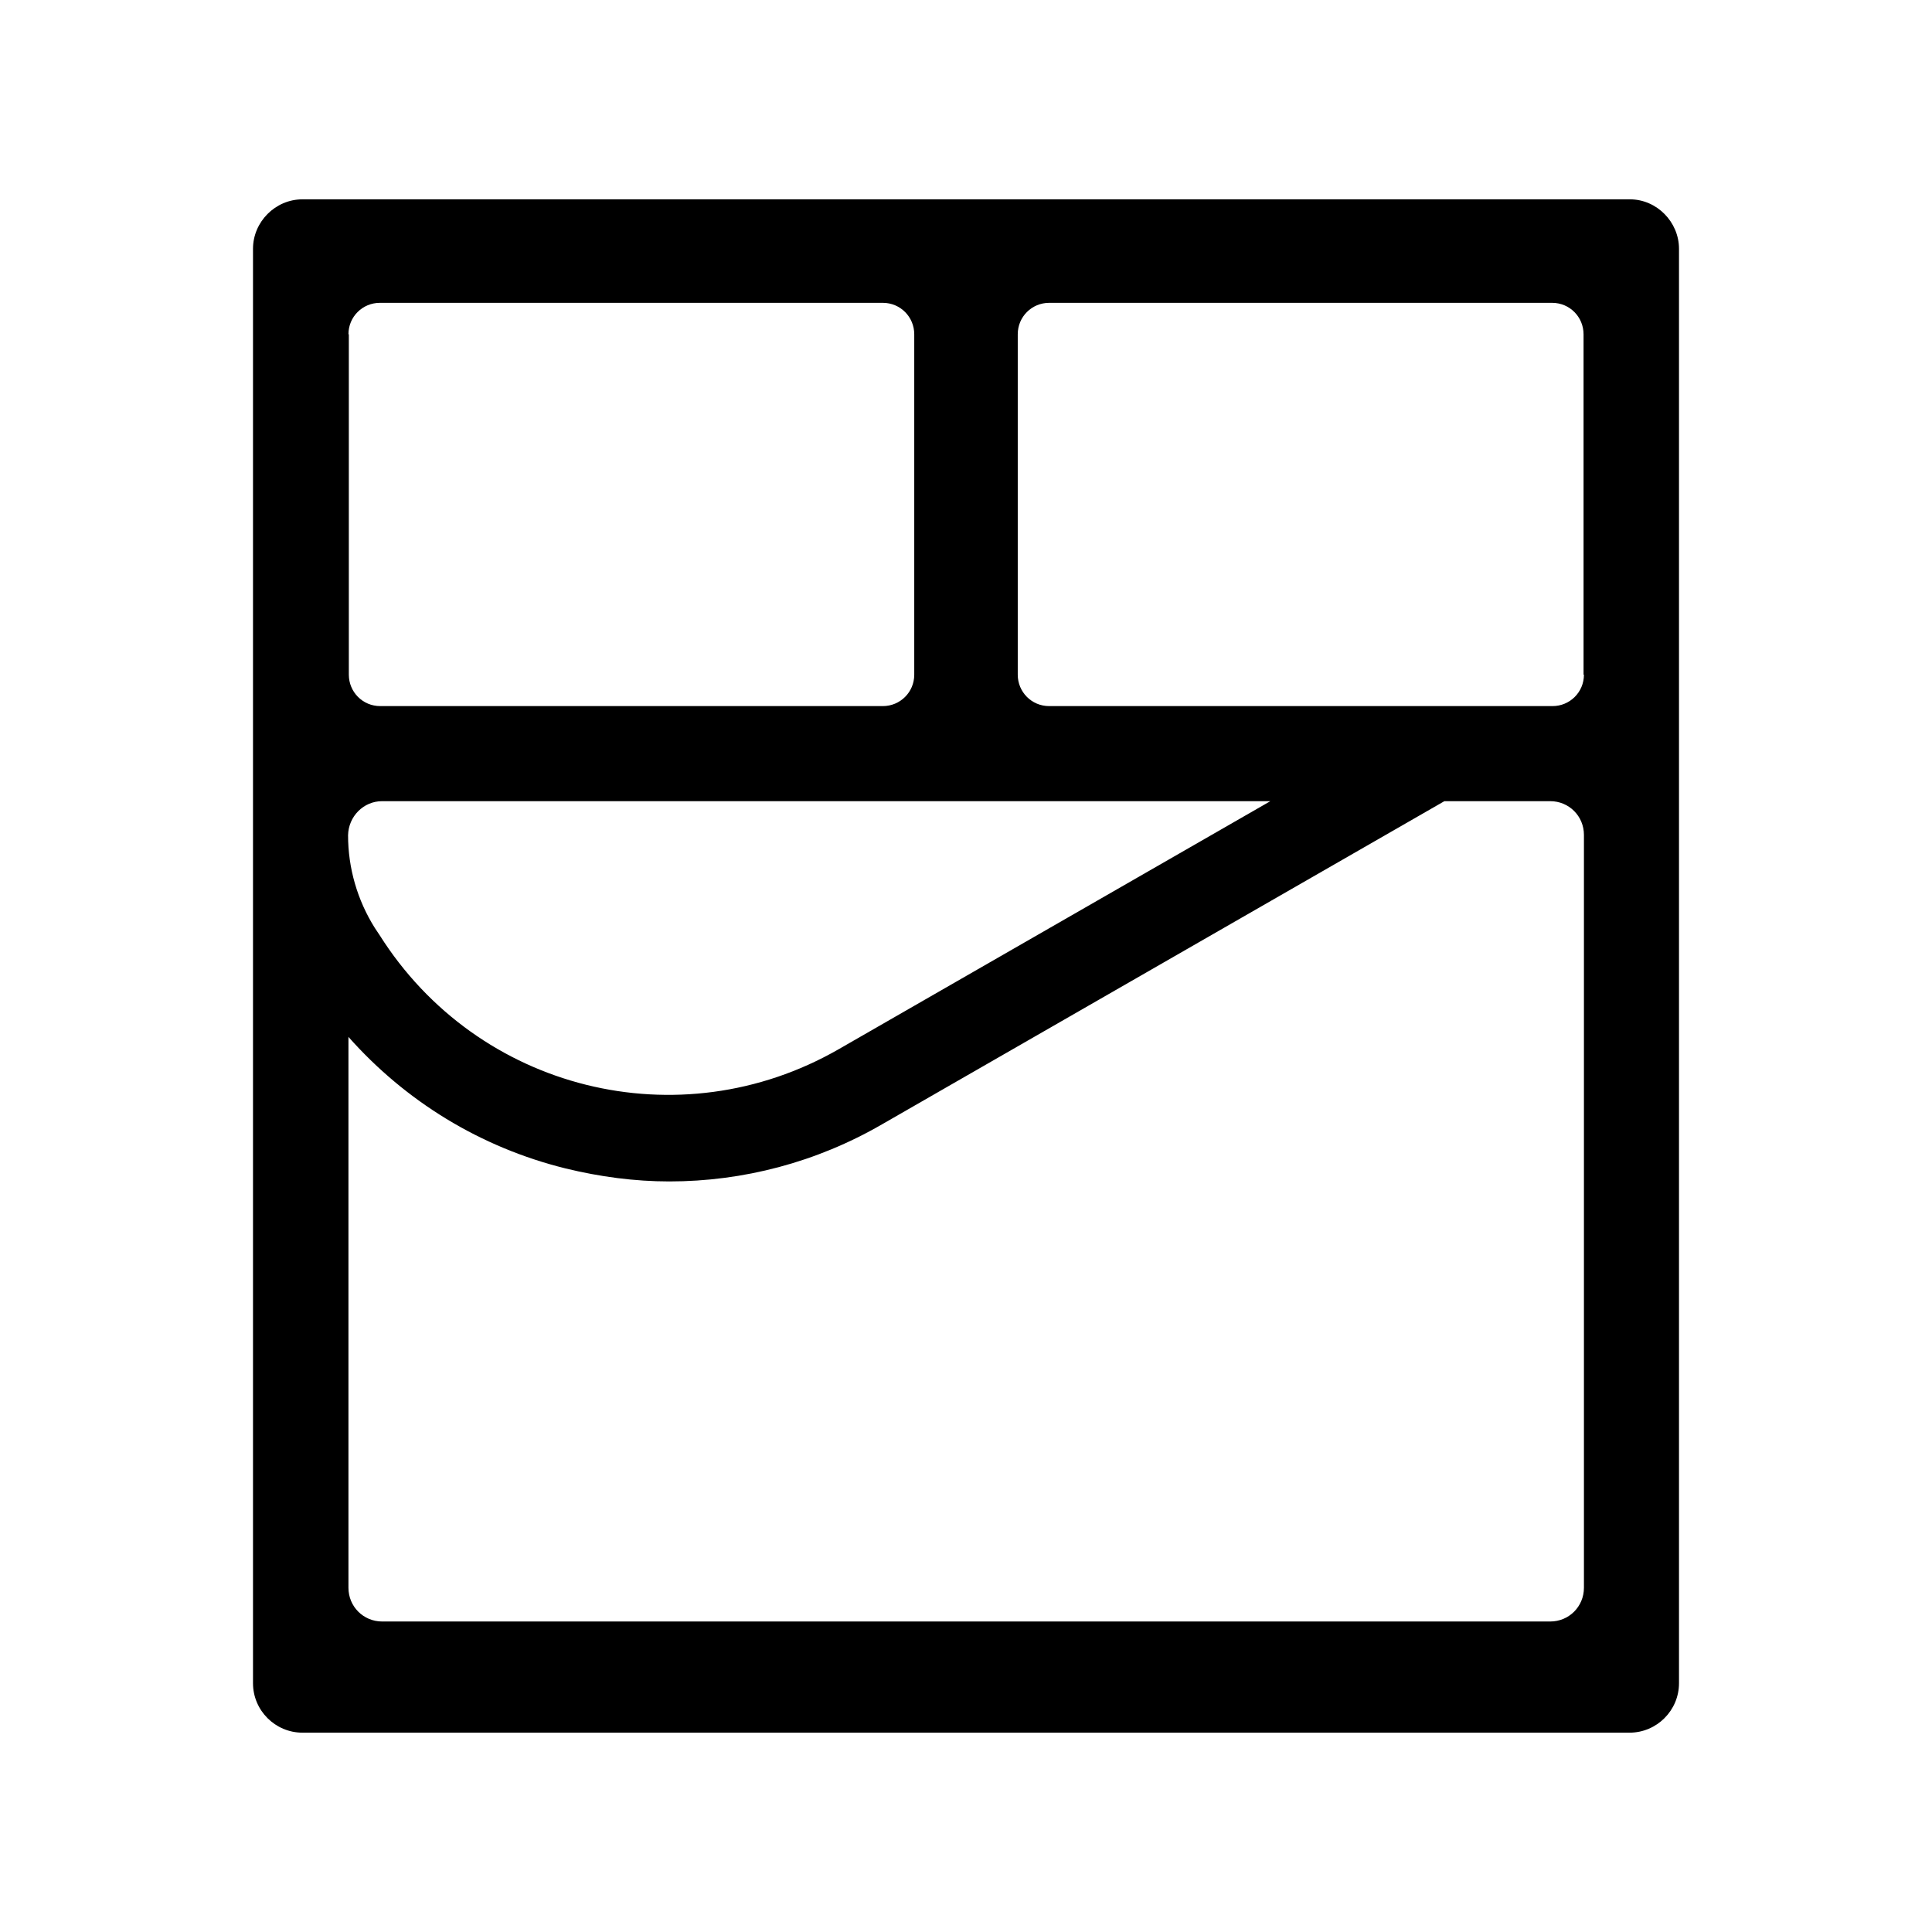
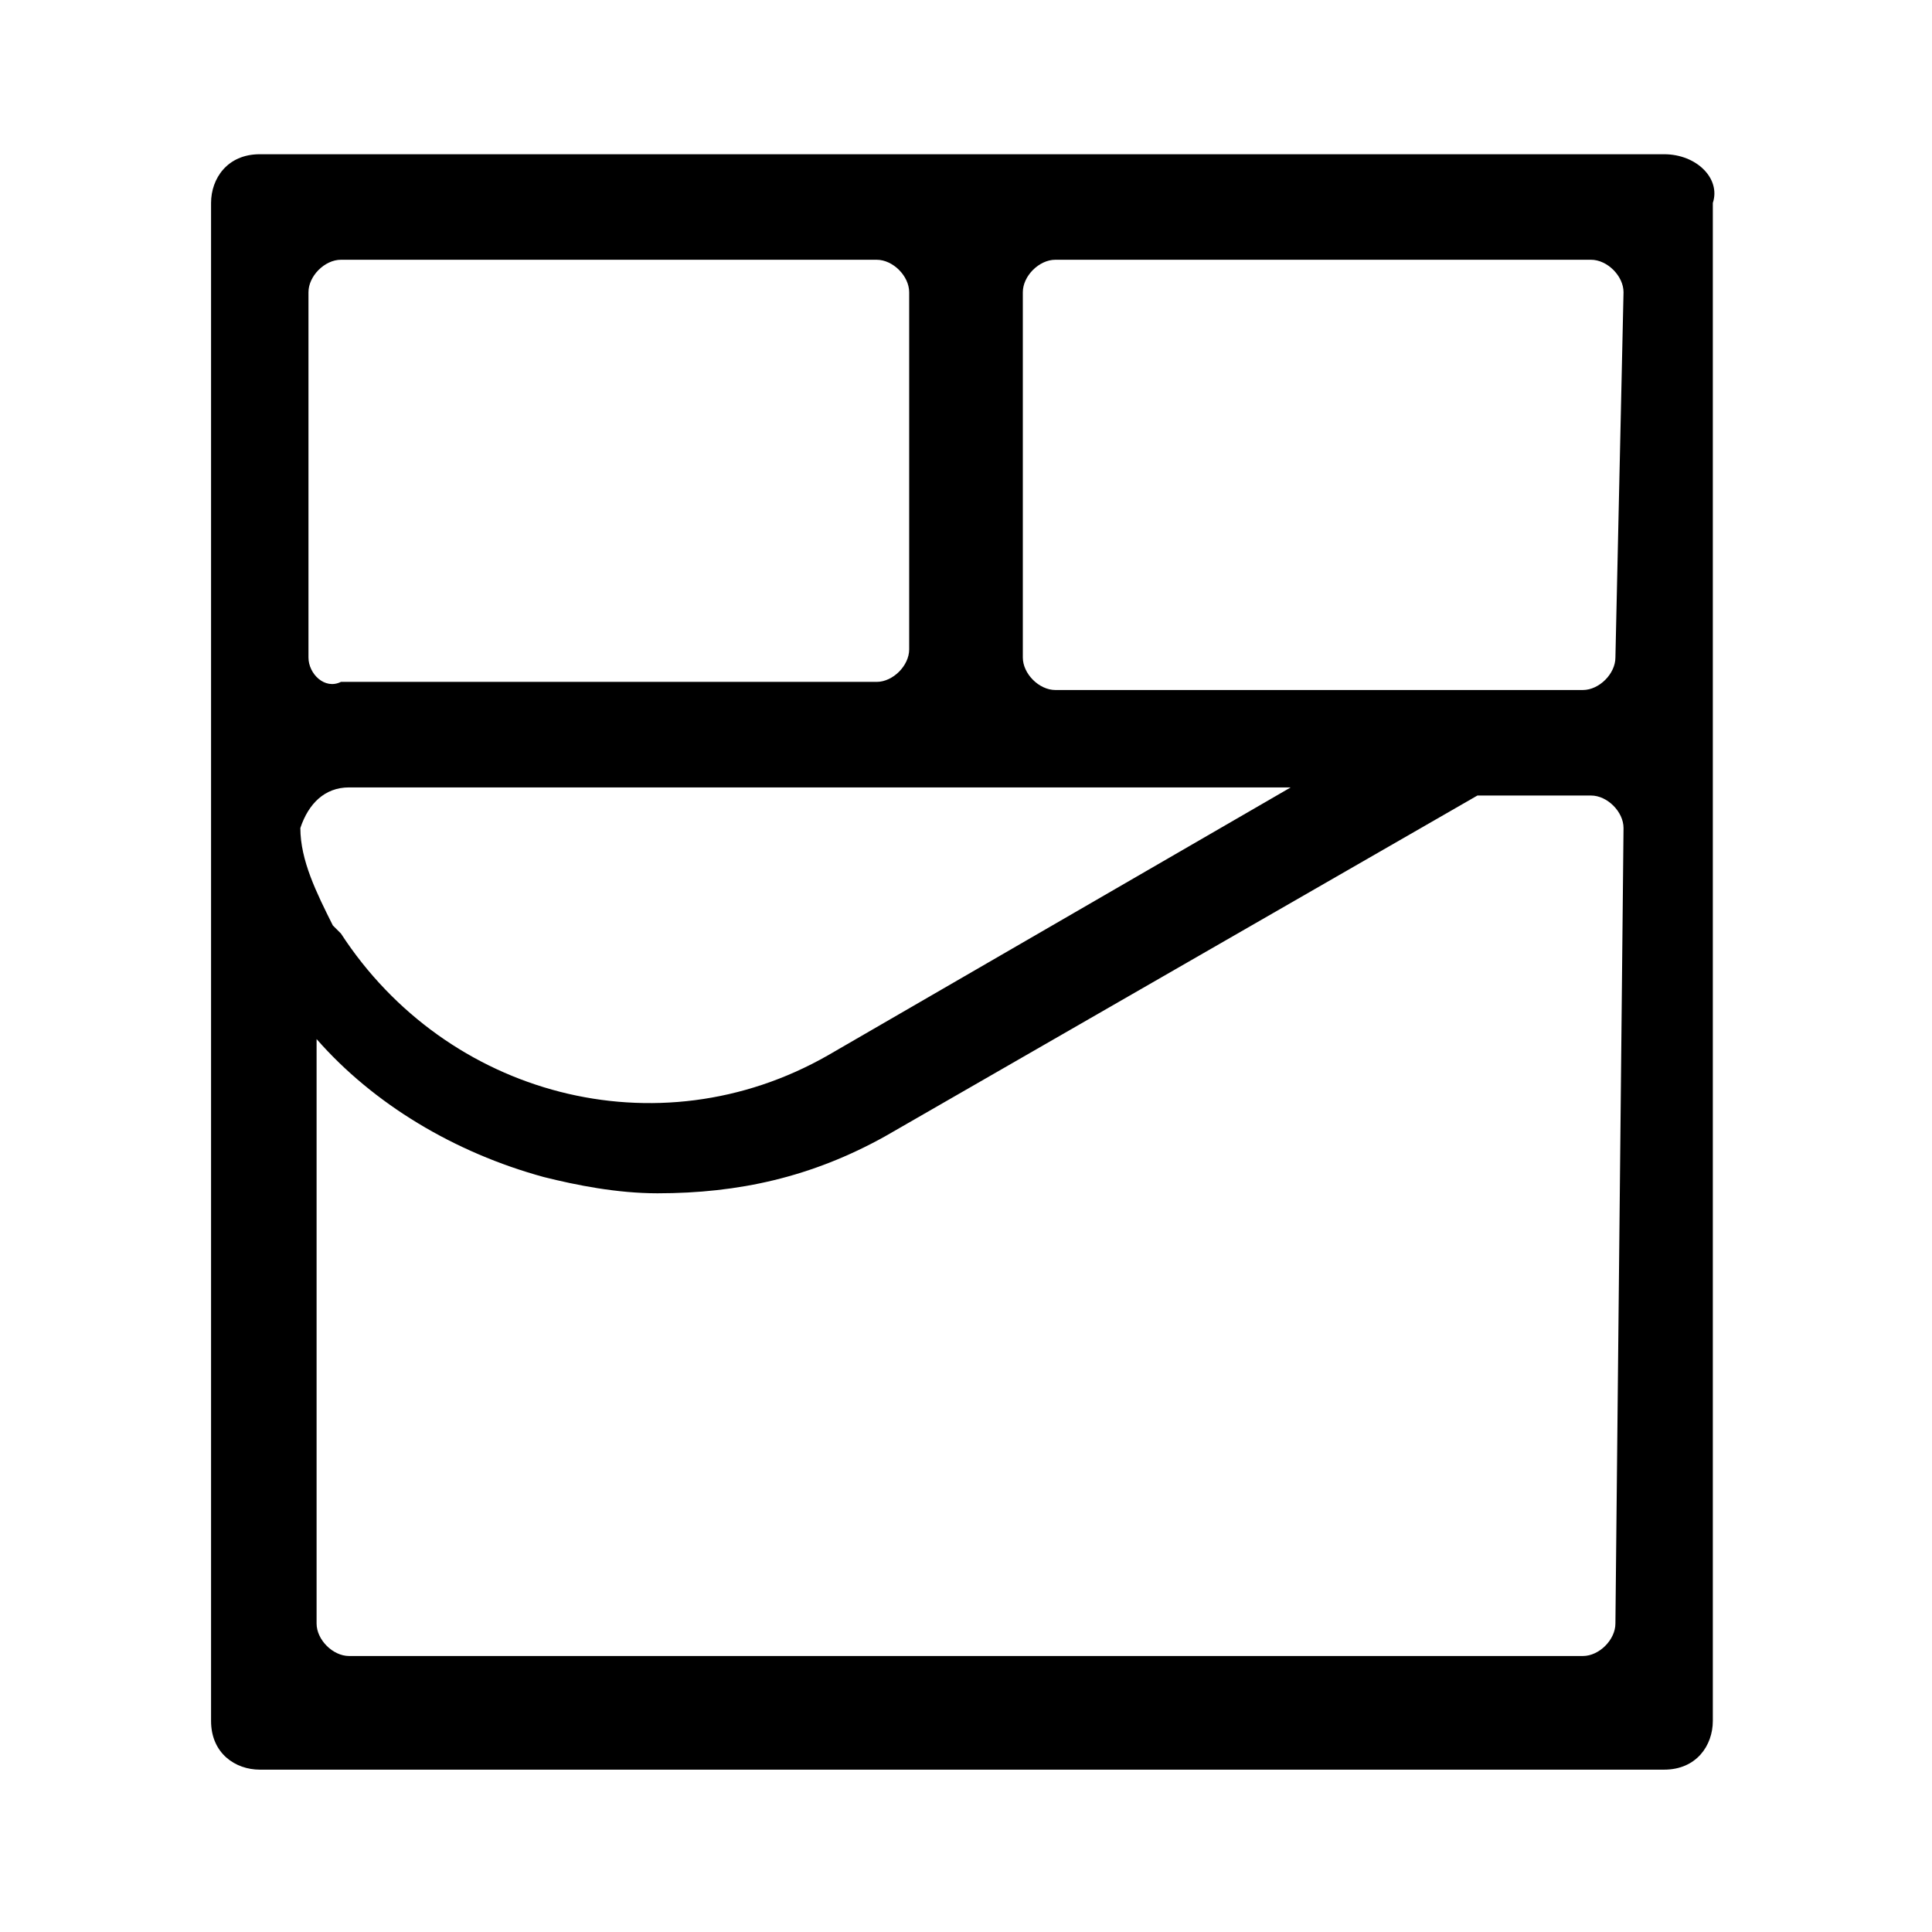
- <svg xmlns="http://www.w3.org/2000/svg" version="1.1" id="Layer_1" x="0px" y="0px" viewBox="0 0 504 504" style="enable-background:new 0 0 504 504;" xml:space="preserve">
-   <path d="M425.2,52H78.9C71.8,52,66,57.9,66,64.9v374.2c0,7.1,5.8,12.9,12.9,12.9h346.2c7.1,0,12.9-5.8,12.9-12.9V64.9  C438,57.9,432.2,52,425.2,52z M90.9,87.2c0-4.6,3.7-8.2,8.2-8.2h131.2c4.6,0,8.2,3.7,8.2,8.2V176c0,4.6-3.7,8.2-8.2,8.2H99.2  c-4.6,0-8.2-3.7-8.2-8.2V87.2z M99.7,209h231.7l-112.6,64.7c-41.6,23.9-94.2,10.8-119.8-29.8l-1.2-1.8c-4.6-7.3-7-15.7-7-24.2  C90.9,213,94.8,209,99.7,209z M413.2,414.2c0,4.9-3.9,8.8-8.8,8.8H99.7c-4.9,0-8.8-3.9-8.8-8.8V270.5c14.9,16.8,34.4,28.8,56.6,34.3  c9,2.2,18.1,3.4,27.1,3.4c19.3,0,38.4-5,55.5-14.9L376.8,209h27.6c4.9,0,8.8,3.9,8.8,8.8L413.2,414.2L413.2,414.2z M413.2,176  c0,4.6-3.7,8.2-8.2,8.2H273.7c-4.6,0-8.2-3.7-8.2-8.2V87.2c0-4.6,3.7-8.2,8.2-8.2h131.2c4.6,0,8.2,3.7,8.2,8.2V176z" />
+ <svg xmlns="http://www.w3.org/2000/svg" version="1.1" id="Layer_1" x="0px" y="0px" viewBox="0 0 23.8 23.8" style="enable-background:new 0 0 23.8 23.8;" xml:space="preserve">
+   <path d="M20.5,1.9H3.2c-0.4,0-0.6,0.3-0.6,0.6v18.7c0,0.4,0.3,0.6,0.6,0.6h17.3c0.4,0,0.6-0.3,0.6-0.6V2.5  C21.2,2.2,20.9,1.9,20.5,1.9z M3.8,3.6c0-0.2,0.2-0.4,0.4-0.4h6.6c0.2,0,0.4,0.2,0.4,0.4v4.4c0,0.2-0.2,0.4-0.4,0.4H4.2  C4,8.5,3.8,8.3,3.8,8.1L3.8,3.6L3.8,3.6z M4.3,9.7h11.6L10.2,13c-2.1,1.2-4.7,0.5-6-1.5l-0.1-0.1c-0.2-0.4-0.4-0.8-0.4-1.2  C3.8,9.9,4,9.7,4.3,9.7z M19.9,20c0,0.2-0.2,0.4-0.4,0.4H4.3c-0.2,0-0.4-0.2-0.4-0.4v-7.2c0.7,0.8,1.7,1.4,2.8,1.7  c0.4,0.1,0.9,0.2,1.4,0.2c1,0,1.9-0.2,2.8-0.7l7.3-4.2h1.4c0.2,0,0.4,0.2,0.4,0.4L19.9,20L19.9,20z M19.9,8.1c0,0.2-0.2,0.4-0.4,0.4  H13c-0.2,0-0.4-0.2-0.4-0.4V3.6c0-0.2,0.2-0.4,0.4-0.4h6.6c0.2,0,0.4,0.2,0.4,0.4L19.9,8.1L19.9,8.1z" />
</svg>
